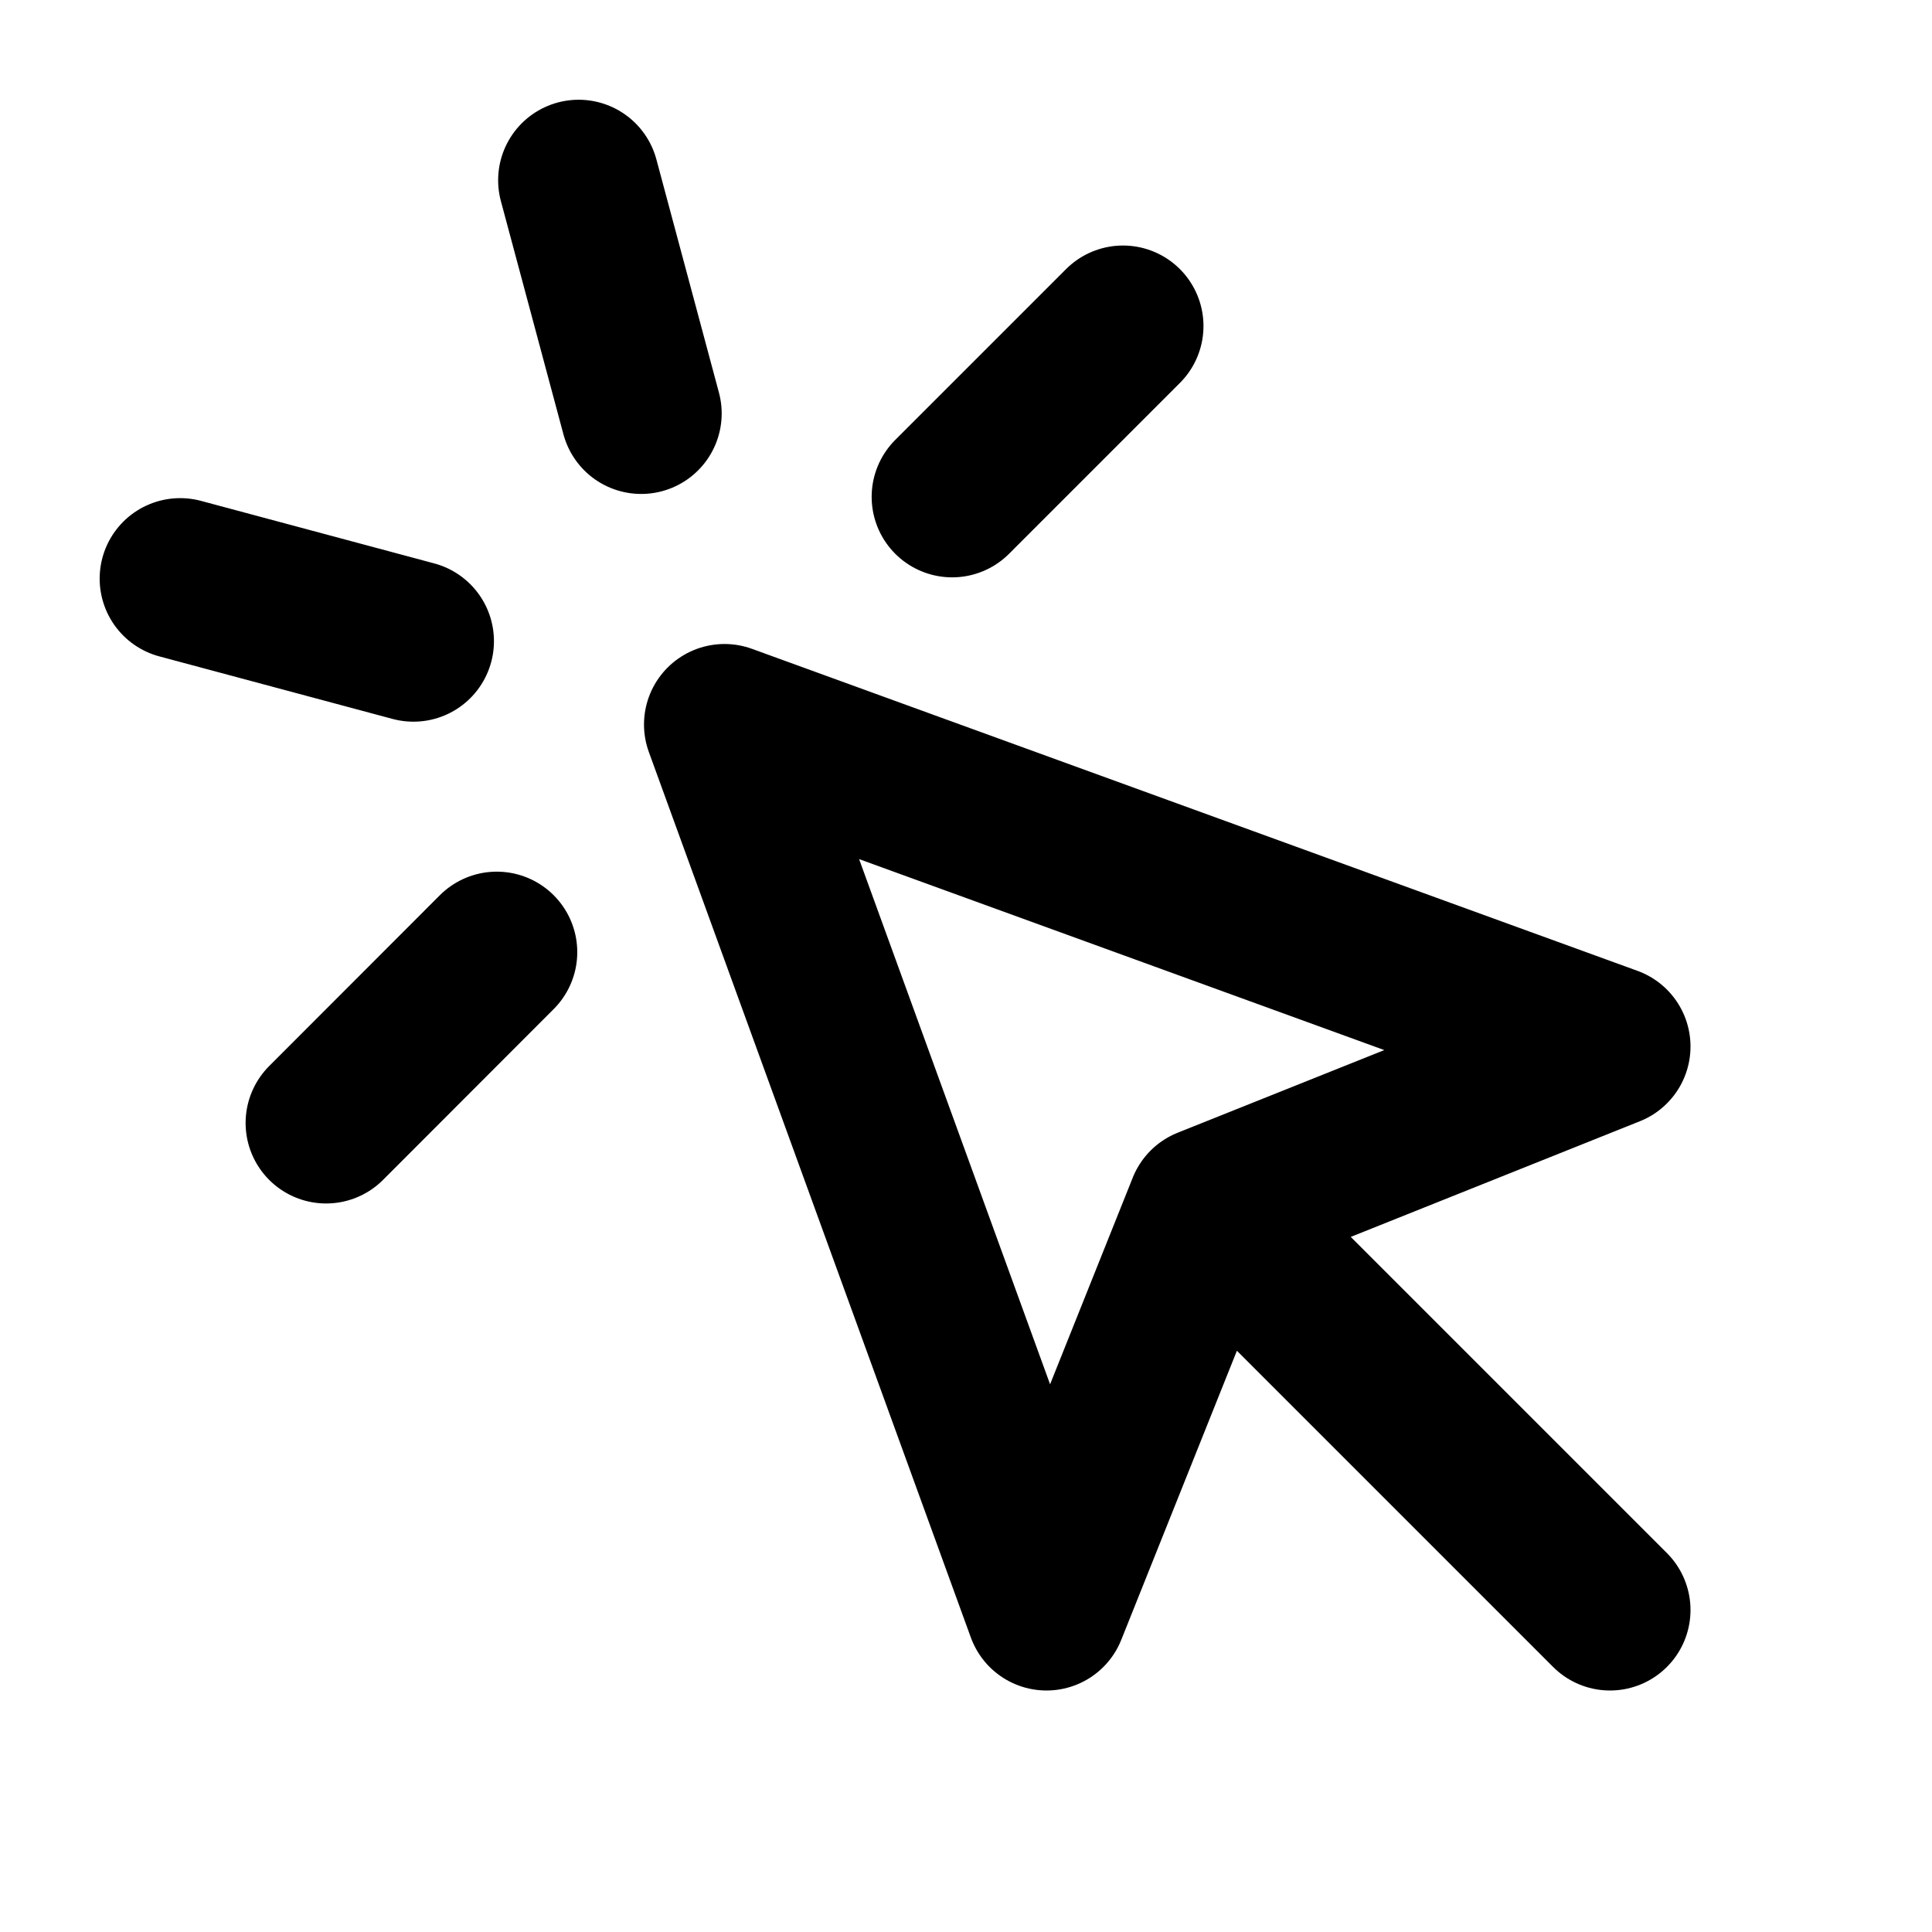
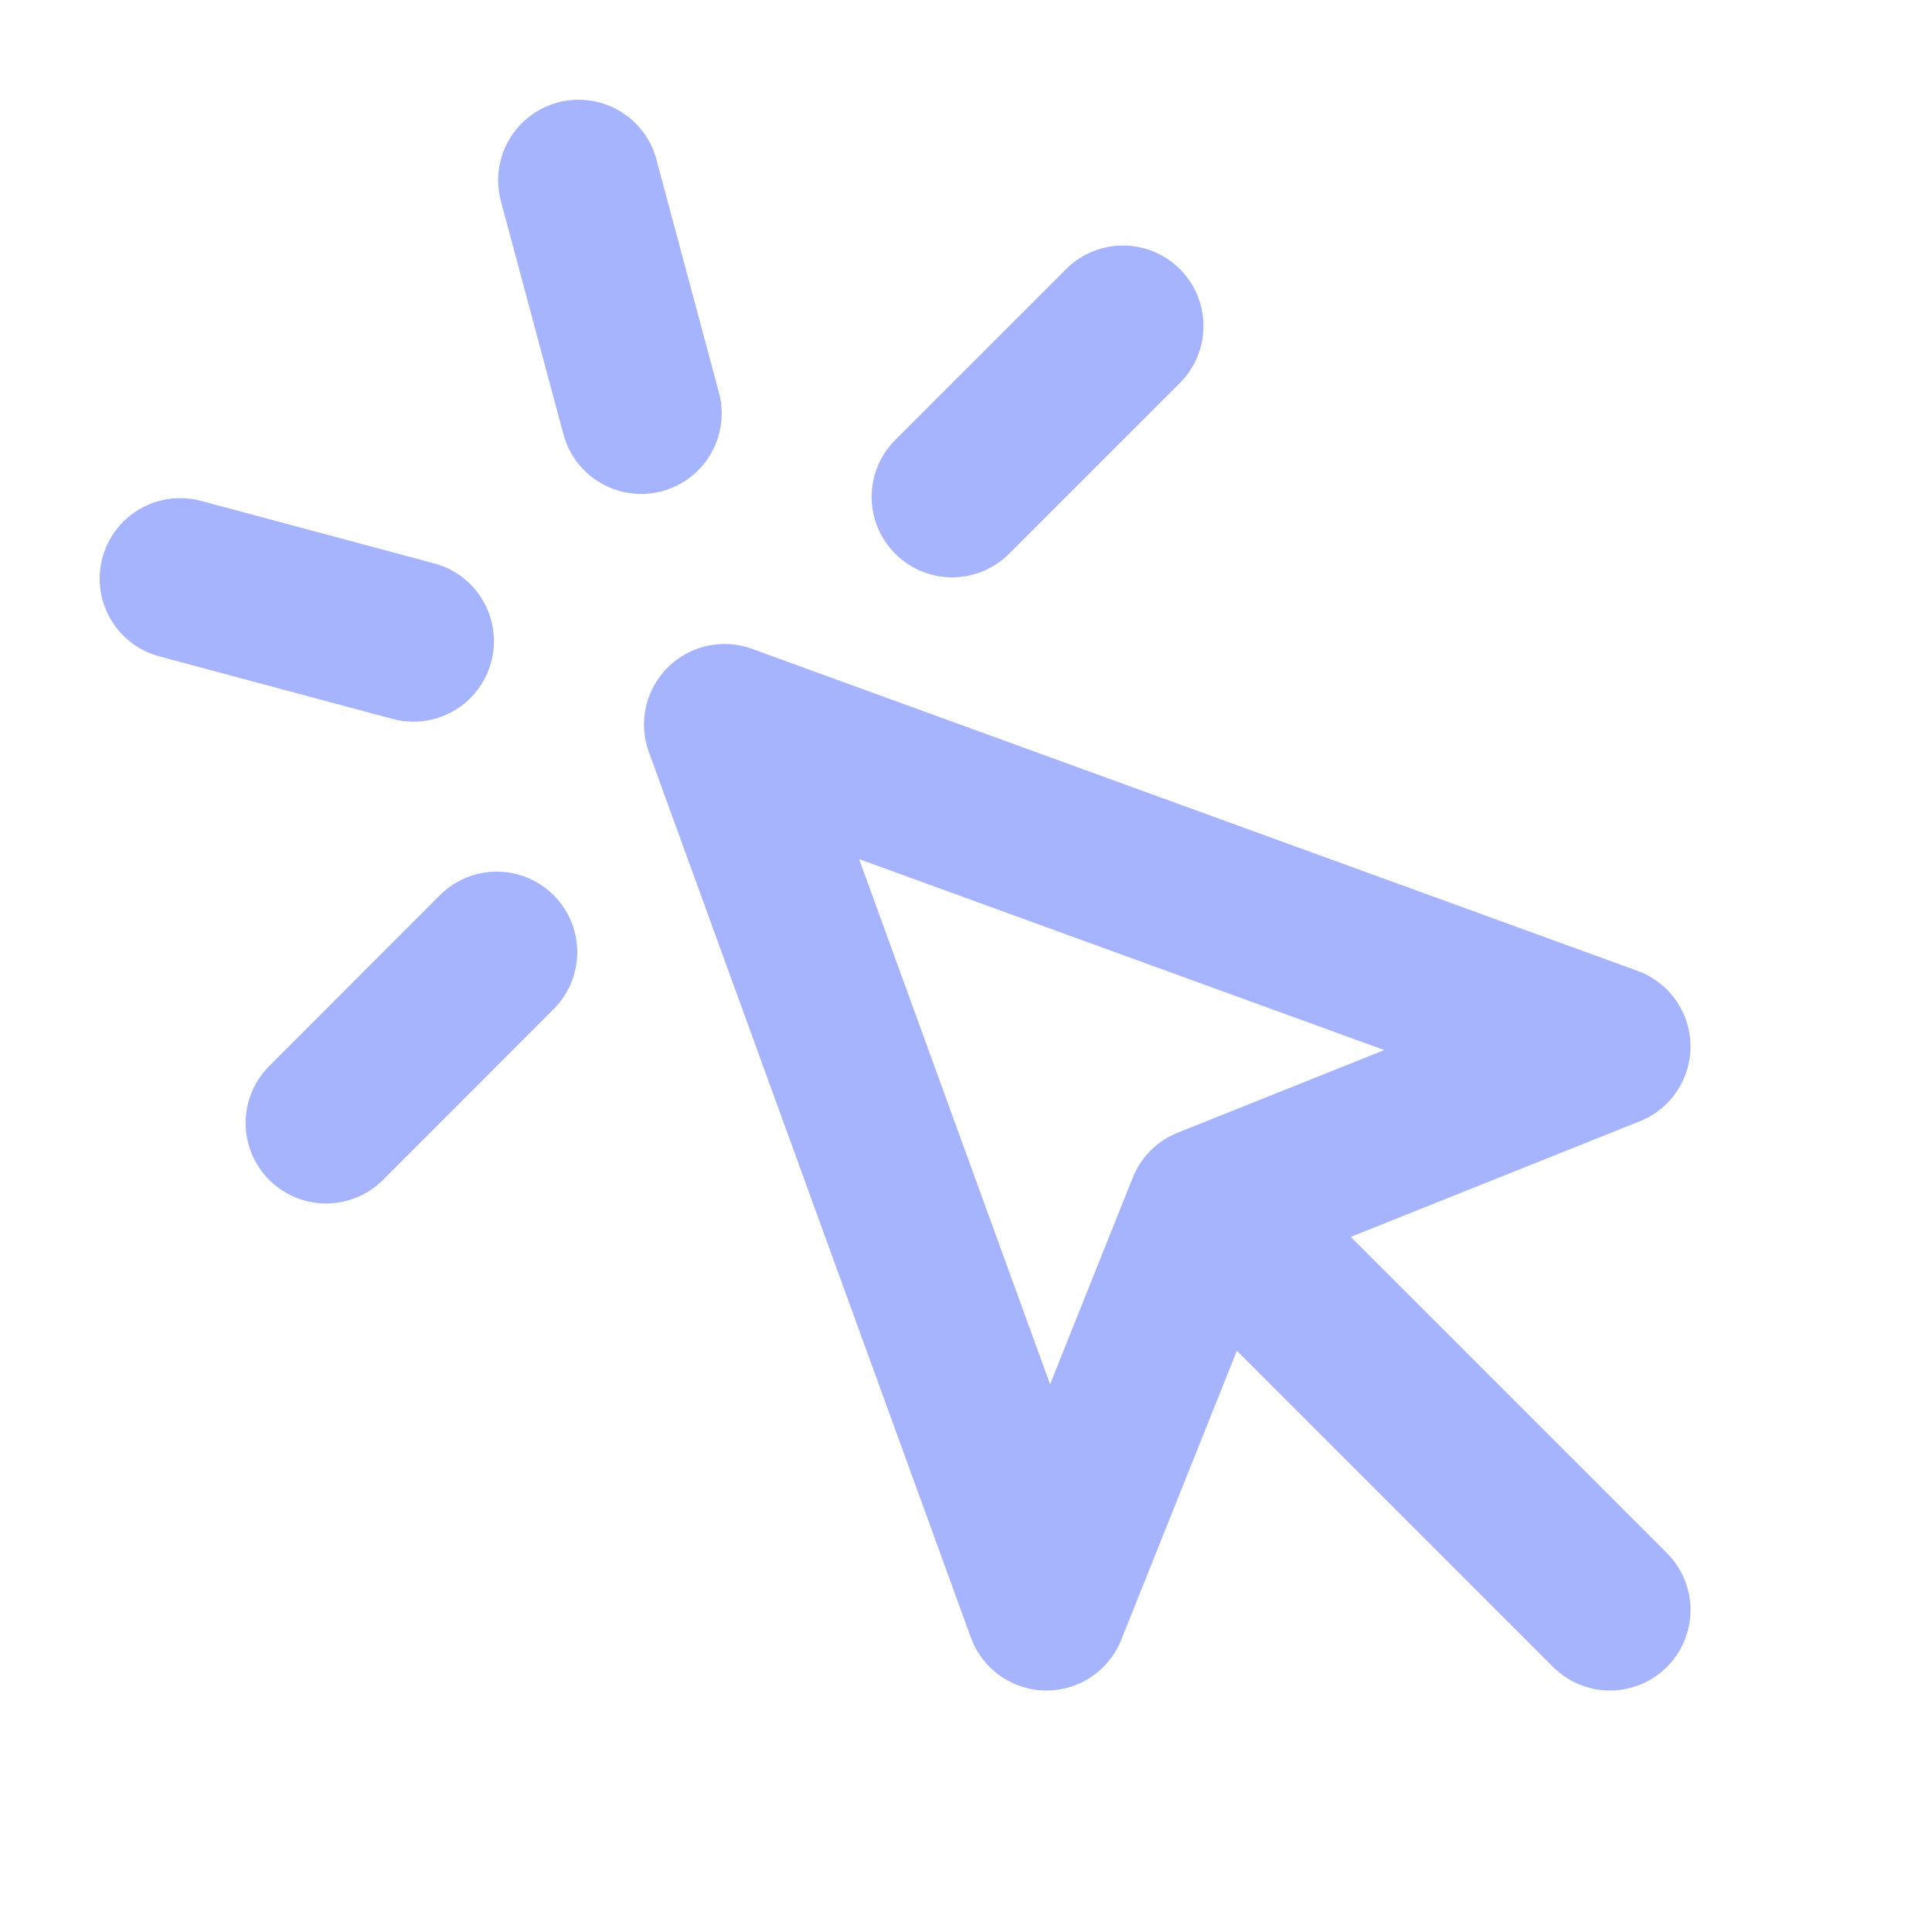
<svg xmlns="http://www.w3.org/2000/svg" width="24" height="24" viewBox="0 0 24 24" fill="none">
-   <path d="M6.171 11.828L4.051 13.95M15 15L13 20L9 9L20 13L15 15ZM15 15L20 20L15 15ZM7.188 2.239L7.965 5.136L7.188 2.239ZM5.136 7.965L2.238 7.188L5.136 7.965ZM13.95 4.05L11.828 6.172L13.95 4.05Z" stroke="currentColor" stroke-width="2" stroke-linecap="round" stroke-linejoin="round" />
+   <path d="M6.171 11.828L4.051 13.95M15 15L13 20L9 9L20 13L15 15ZM15 15L20 20L15 15ZM7.188 2.239L7.965 5.136L7.188 2.239ZM5.136 7.965L2.238 7.188L5.136 7.965ZM13.95 4.05L11.828 6.172L13.95 4.05Z" stroke="rgb(165, 180, 252)" stroke-width="2" stroke-linecap="round" stroke-linejoin="round" />
</svg>
